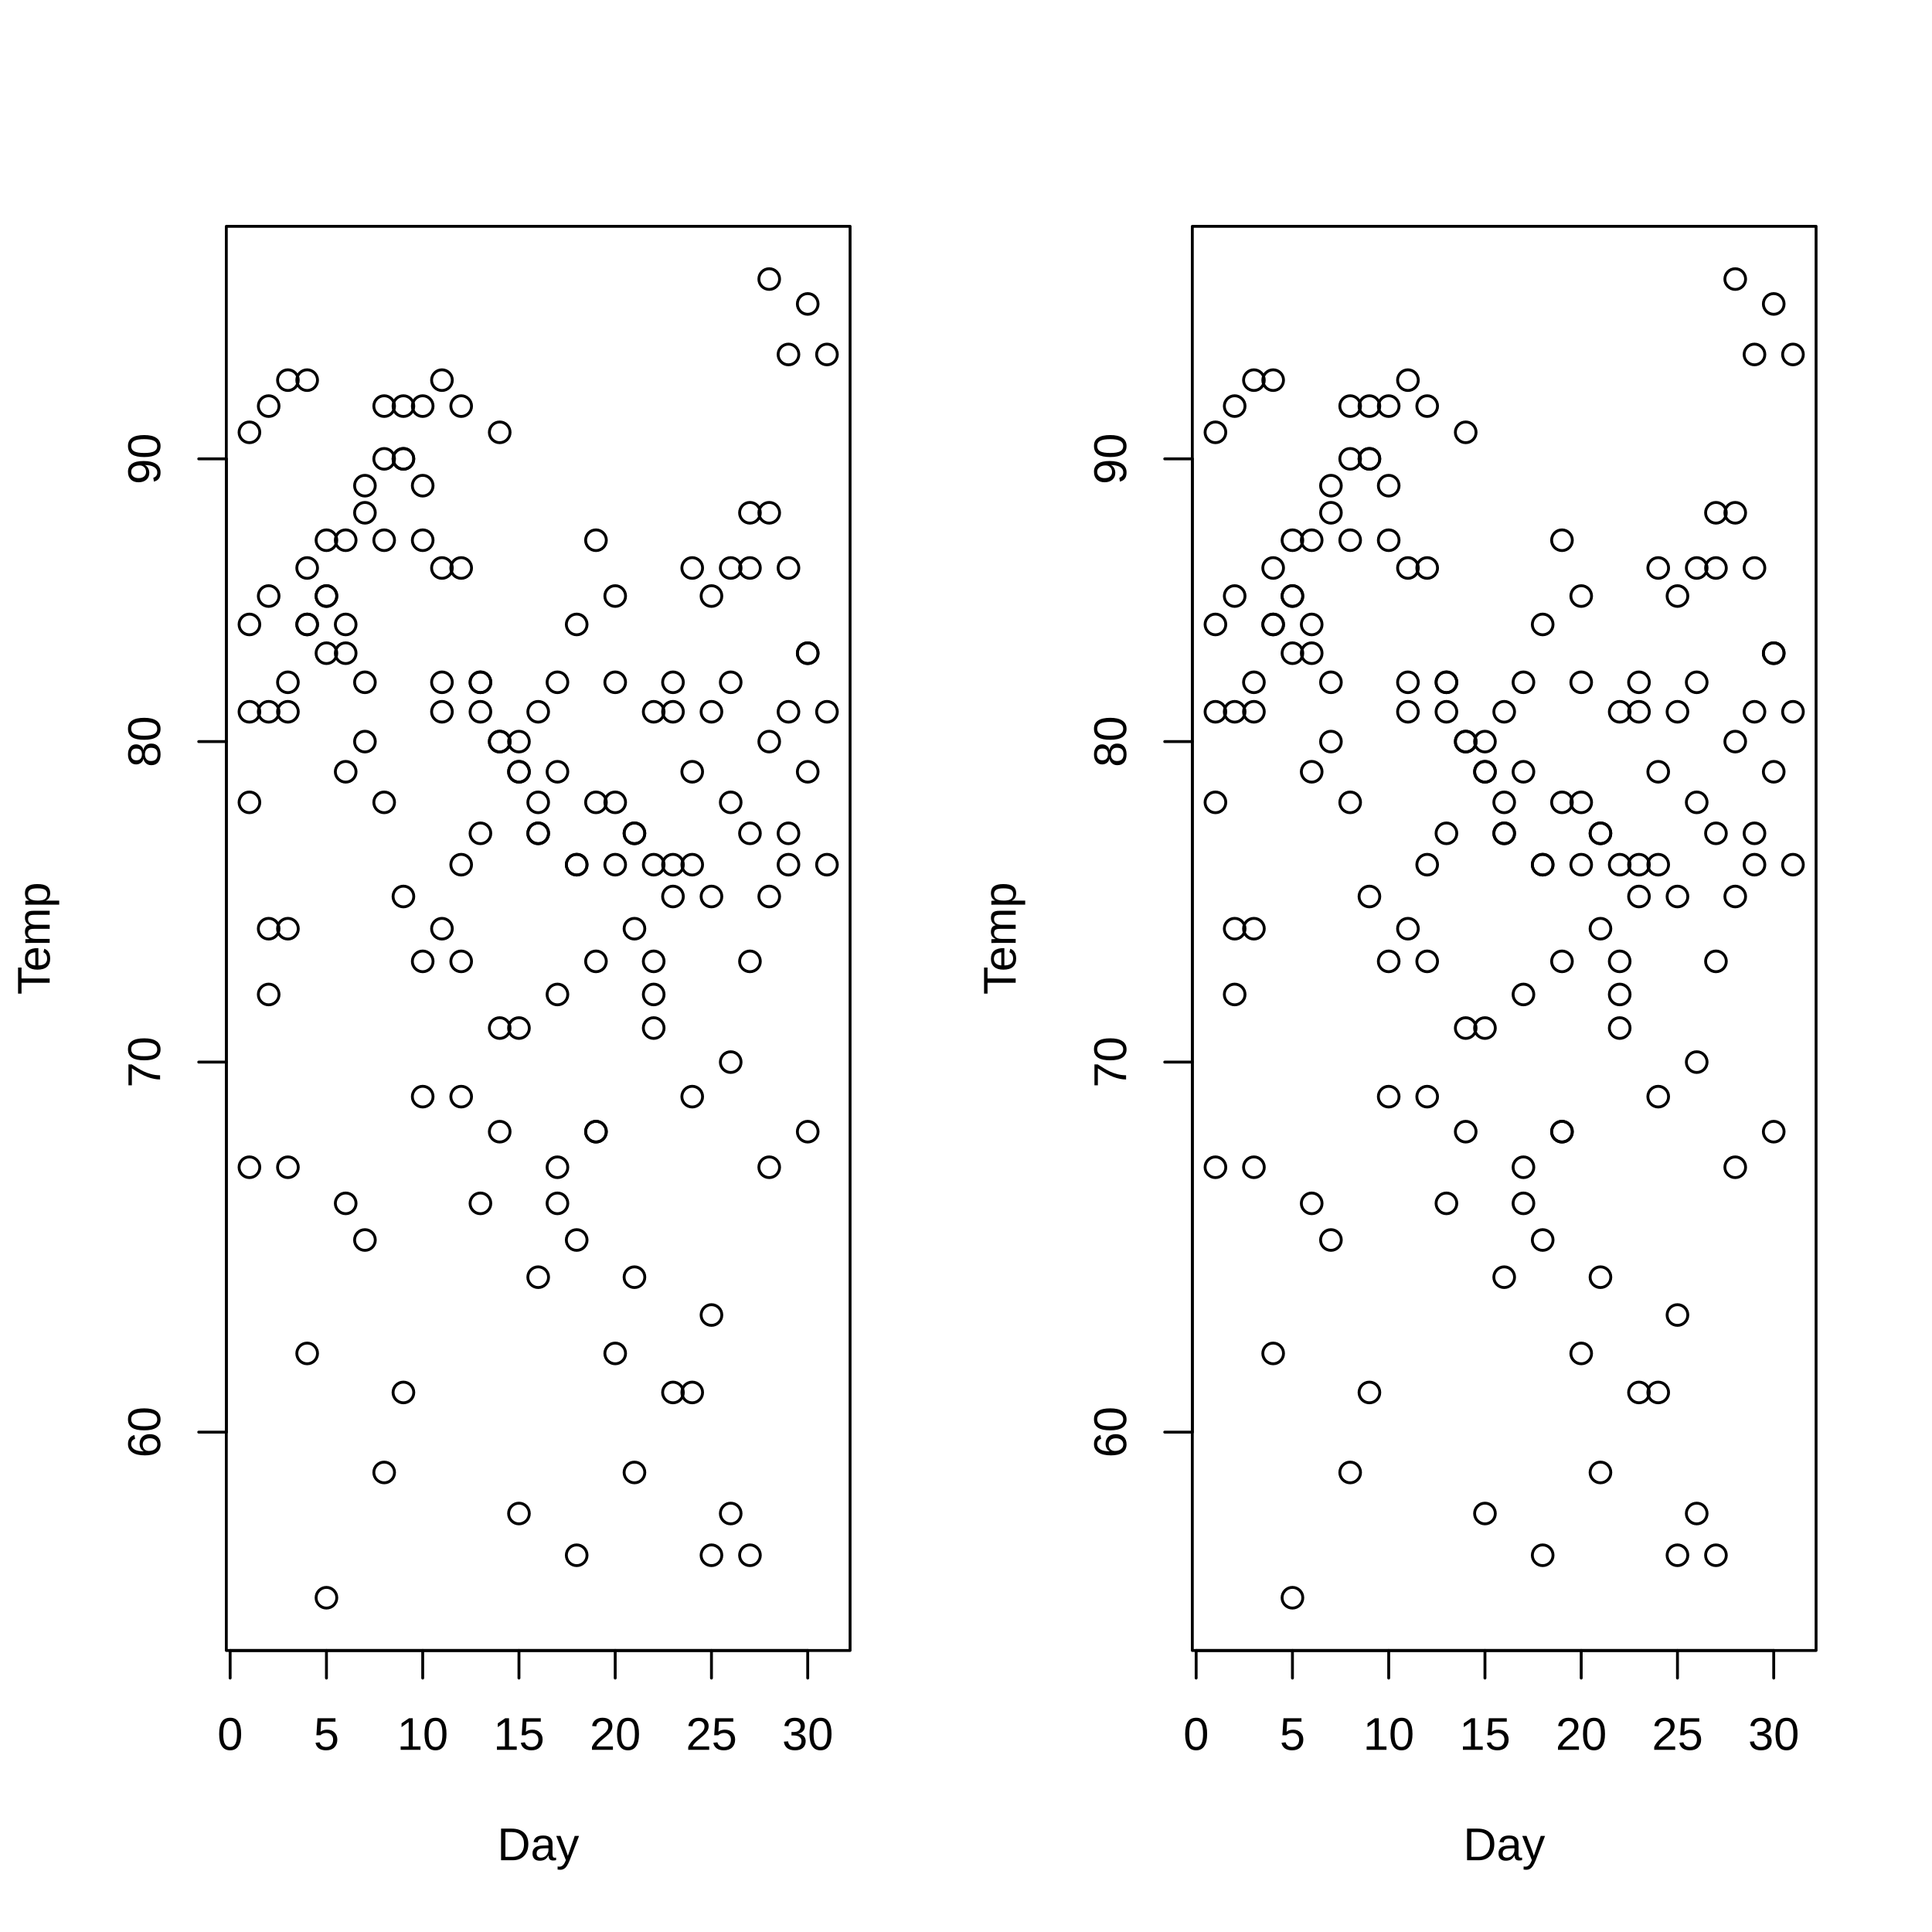
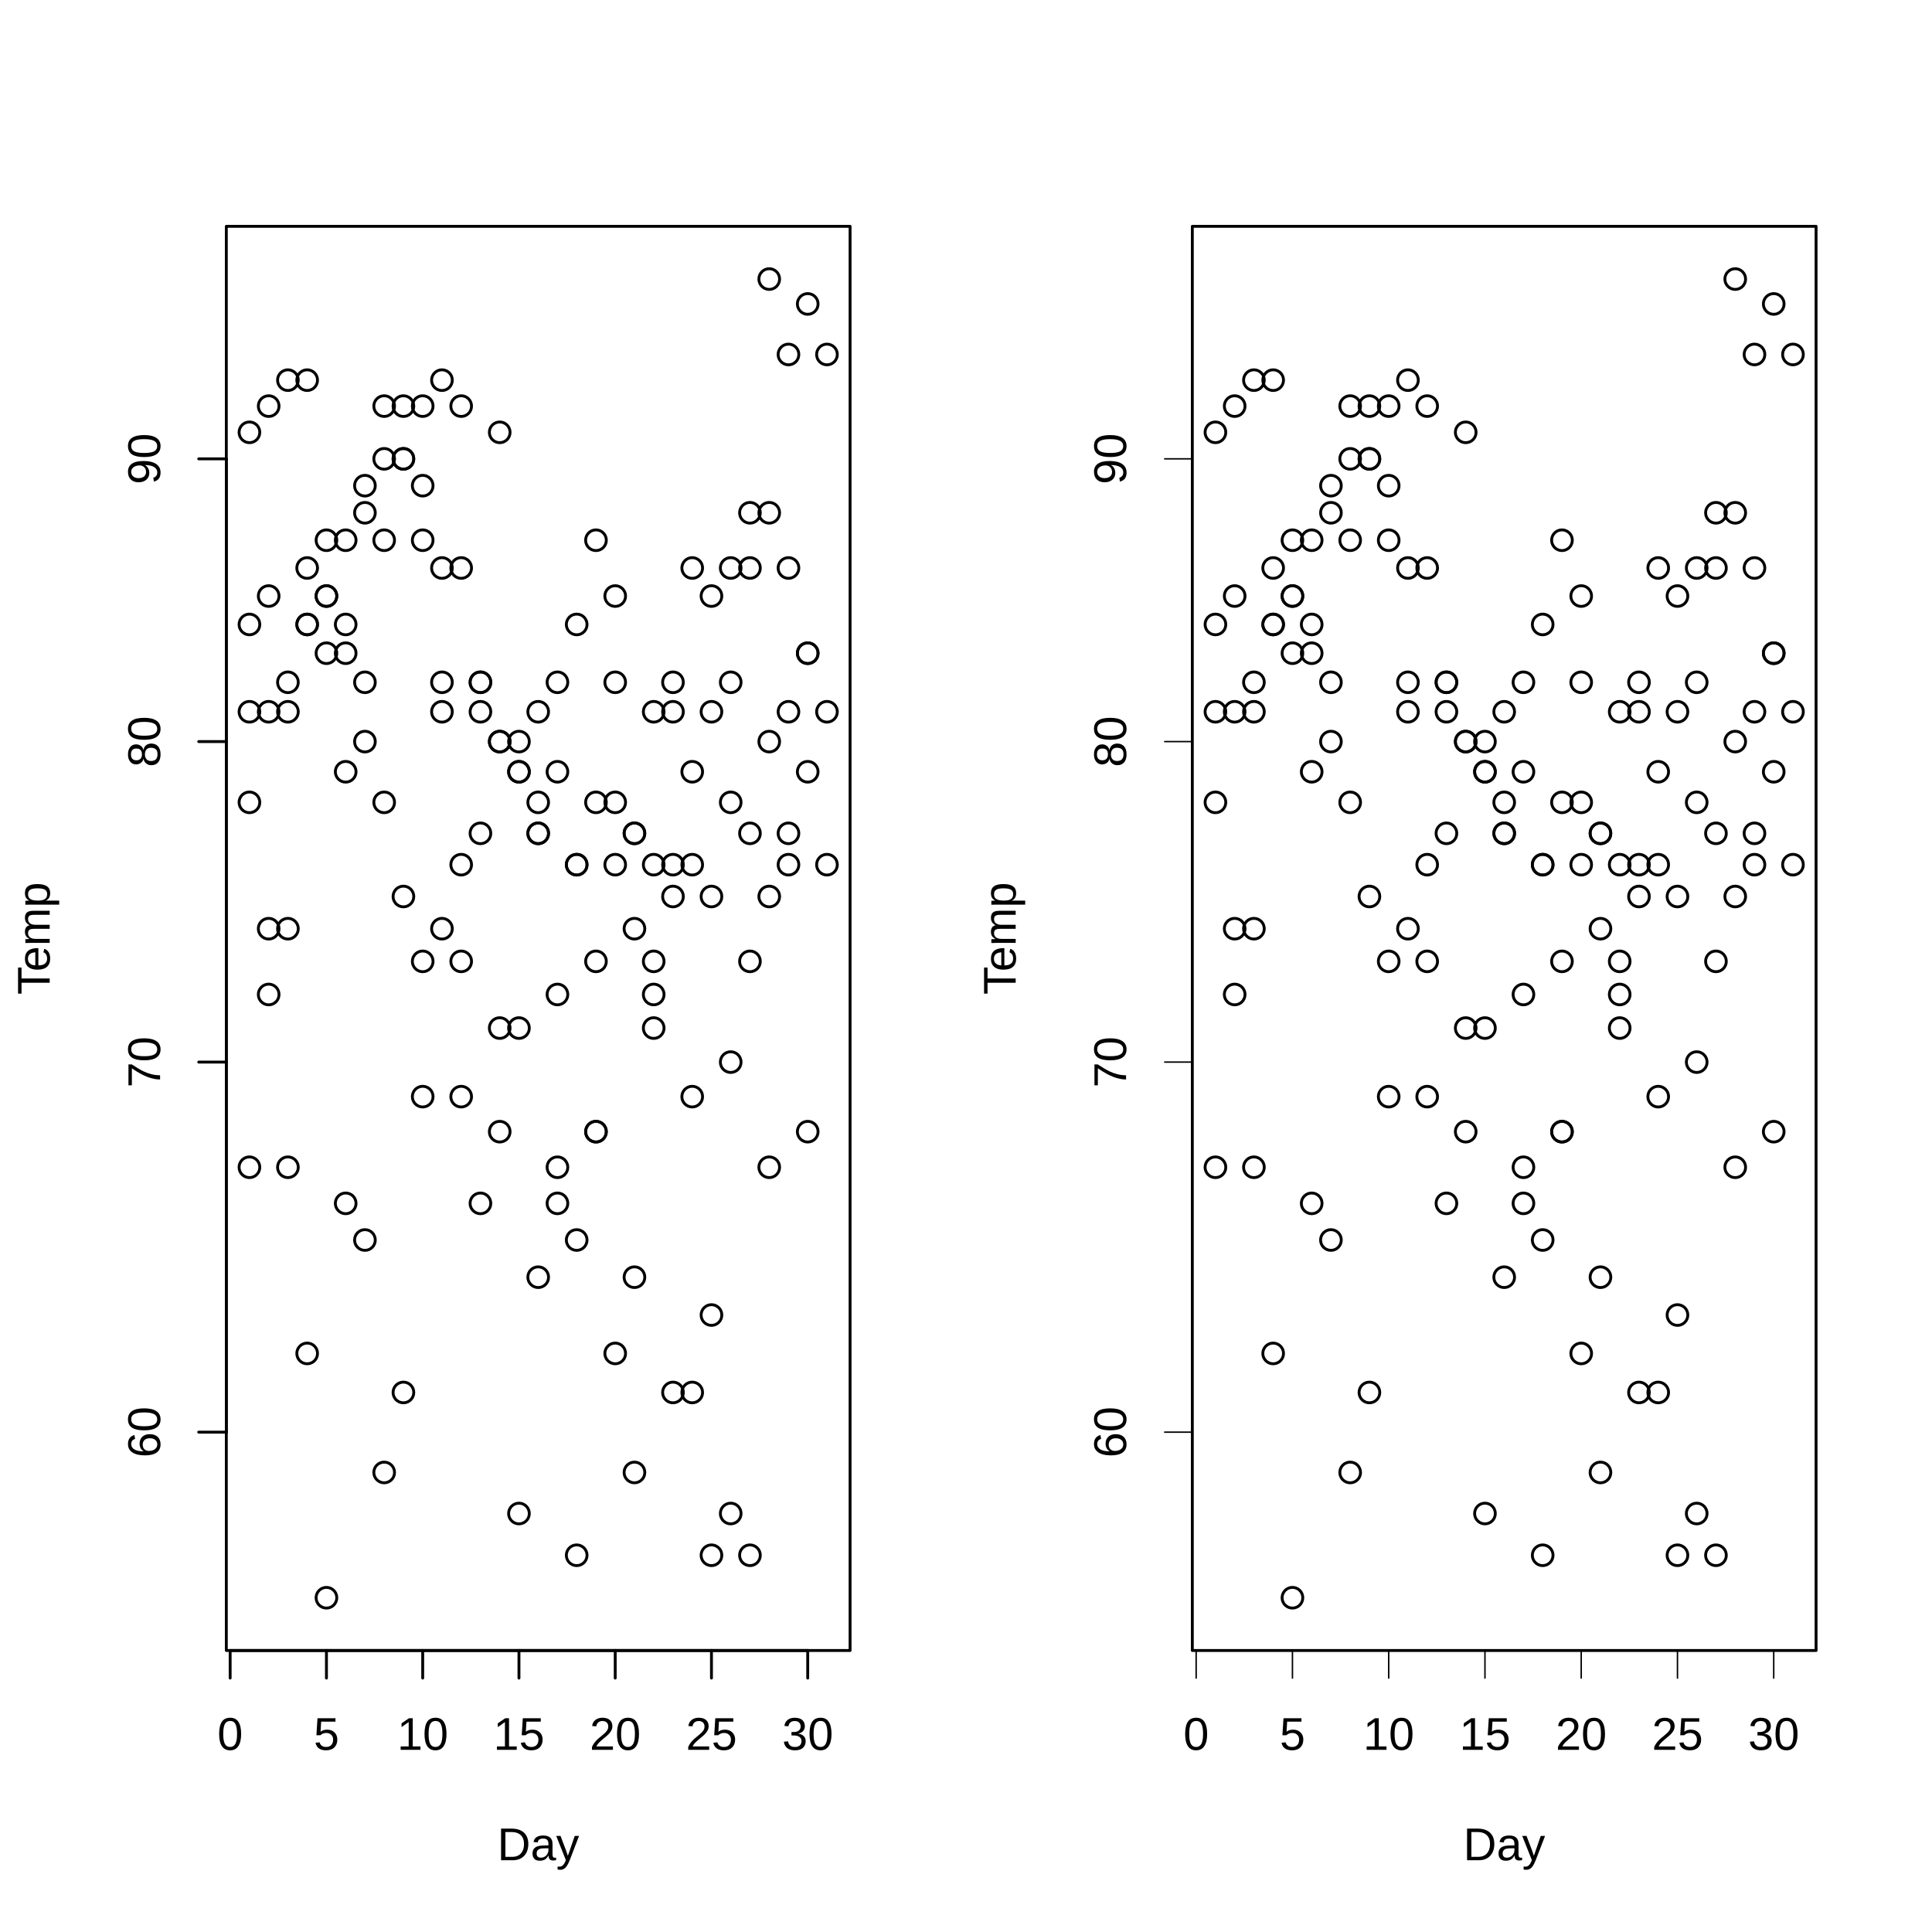
<svg xmlns="http://www.w3.org/2000/svg" class="svglite" width="504.00pt" height="504.00pt" viewBox="0 0 504.00 504.00">
  <defs>
    <style type="text/css">
    .svglite line, .svglite polyline, .svglite polygon, .svglite path, .svglite rect, .svglite circle {
      fill: none;
      stroke: #000000;
      stroke-linecap: round;
      stroke-linejoin: round;
      stroke-miterlimit: 10.00;
    }
    .svglite text {
      white-space: pre;
    }
  </style>
  </defs>
  <rect width="100%" height="100%" style="stroke: none; fill: #FFFFFF;" />
  <defs>
    <clipPath id="cpMC4wMHw1MDQuMDB8MC4wMHw1MDQuMDA=">
      <rect x="0.00" y="0.00" width="504.00" height="504.00" />
    </clipPath>
  </defs>
  <g clip-path="url(#cpMC4wMHw1MDQuMDB8MC4wMHw1MDQuMDA=)">
</g>
  <defs>
    <clipPath id="cpNTkuMDR8MjIxLjc2fDU5LjA0fDQzMC41Ng==">
      <rect x="59.04" y="59.04" width="162.72" height="371.52" />
    </clipPath>
  </defs>
  <g clip-path="url(#cpNTkuMDR8MjIxLjc2fDU5LjA0fDQzMC41Ng==)">
    <circle cx="65.07" cy="304.50" r="2.70" style="stroke-width: 0.75;" />
    <circle cx="70.09" cy="259.43" r="2.70" style="stroke-width: 0.75;" />
    <circle cx="75.11" cy="242.27" r="2.70" style="stroke-width: 0.75;" />
    <circle cx="80.13" cy="353.07" r="2.70" style="stroke-width: 0.75;" />
    <circle cx="85.16" cy="416.80" r="2.70" style="stroke-width: 0.75;" />
    <circle cx="90.18" cy="313.92" r="2.70" style="stroke-width: 0.75;" />
    <circle cx="95.20" cy="323.48" r="2.70" style="stroke-width: 0.75;" />
    <circle cx="100.22" cy="384.12" r="2.70" style="stroke-width: 0.75;" />
    <circle cx="105.24" cy="363.25" r="2.70" style="stroke-width: 0.75;" />
    <circle cx="110.27" cy="286.08" r="2.70" style="stroke-width: 0.75;" />
    <circle cx="115.29" cy="242.27" r="2.70" style="stroke-width: 0.75;" />
    <circle cx="120.31" cy="286.08" r="2.70" style="stroke-width: 0.75;" />
    <circle cx="125.33" cy="313.92" r="2.70" style="stroke-width: 0.75;" />
    <circle cx="130.36" cy="295.22" r="2.70" style="stroke-width: 0.75;" />
    <circle cx="135.38" cy="394.83" r="2.70" style="stroke-width: 0.75;" />
    <circle cx="140.40" cy="333.18" r="2.70" style="stroke-width: 0.75;" />
    <circle cx="145.42" cy="313.92" r="2.70" style="stroke-width: 0.75;" />
    <circle cx="150.44" cy="405.72" r="2.70" style="stroke-width: 0.75;" />
    <circle cx="155.47" cy="295.22" r="2.70" style="stroke-width: 0.75;" />
    <circle cx="160.49" cy="353.07" r="2.70" style="stroke-width: 0.75;" />
    <circle cx="165.51" cy="384.12" r="2.70" style="stroke-width: 0.75;" />
    <circle cx="170.53" cy="250.79" r="2.70" style="stroke-width: 0.75;" />
    <circle cx="175.56" cy="363.25" r="2.70" style="stroke-width: 0.75;" />
    <circle cx="180.58" cy="363.25" r="2.70" style="stroke-width: 0.75;" />
    <circle cx="185.60" cy="405.72" r="2.70" style="stroke-width: 0.75;" />
    <circle cx="190.62" cy="394.83" r="2.70" style="stroke-width: 0.75;" />
    <circle cx="195.64" cy="405.72" r="2.70" style="stroke-width: 0.75;" />
    <circle cx="200.67" cy="304.50" r="2.70" style="stroke-width: 0.75;" />
    <circle cx="205.69" cy="185.68" r="2.70" style="stroke-width: 0.75;" />
    <circle cx="210.71" cy="201.33" r="2.70" style="stroke-width: 0.75;" />
    <circle cx="215.73" cy="225.57" r="2.70" style="stroke-width: 0.75;" />
    <circle cx="65.07" cy="209.31" r="2.70" style="stroke-width: 0.75;" />
    <circle cx="70.09" cy="242.27" r="2.70" style="stroke-width: 0.75;" />
    <circle cx="75.11" cy="304.50" r="2.70" style="stroke-width: 0.75;" />
    <circle cx="80.13" cy="162.90" r="2.70" style="stroke-width: 0.75;" />
    <circle cx="85.16" cy="155.49" r="2.70" style="stroke-width: 0.75;" />
    <circle cx="90.18" cy="201.33" r="2.70" style="stroke-width: 0.75;" />
    <circle cx="95.20" cy="177.99" r="2.70" style="stroke-width: 0.75;" />
    <circle cx="100.22" cy="140.93" r="2.70" style="stroke-width: 0.75;" />
    <circle cx="105.24" cy="119.70" r="2.70" style="stroke-width: 0.75;" />
    <circle cx="110.27" cy="140.93" r="2.70" style="stroke-width: 0.75;" />
    <circle cx="115.29" cy="99.17" r="2.70" style="stroke-width: 0.75;" />
    <circle cx="120.31" cy="105.94" r="2.70" style="stroke-width: 0.75;" />
    <circle cx="125.33" cy="177.99" r="2.70" style="stroke-width: 0.75;" />
    <circle cx="130.36" cy="193.46" r="2.70" style="stroke-width: 0.75;" />
    <circle cx="135.38" cy="201.33" r="2.70" style="stroke-width: 0.75;" />
    <circle cx="140.40" cy="217.39" r="2.70" style="stroke-width: 0.75;" />
    <circle cx="145.42" cy="259.43" r="2.70" style="stroke-width: 0.75;" />
    <circle cx="150.44" cy="323.48" r="2.70" style="stroke-width: 0.75;" />
    <circle cx="155.47" cy="250.79" r="2.70" style="stroke-width: 0.75;" />
    <circle cx="160.49" cy="225.57" r="2.70" style="stroke-width: 0.75;" />
    <circle cx="165.51" cy="217.39" r="2.70" style="stroke-width: 0.75;" />
    <circle cx="170.53" cy="225.57" r="2.70" style="stroke-width: 0.75;" />
    <circle cx="175.56" cy="225.57" r="2.70" style="stroke-width: 0.75;" />
    <circle cx="180.58" cy="225.57" r="2.70" style="stroke-width: 0.75;" />
    <circle cx="185.60" cy="233.87" r="2.70" style="stroke-width: 0.75;" />
    <circle cx="190.62" cy="209.31" r="2.70" style="stroke-width: 0.75;" />
    <circle cx="195.64" cy="250.79" r="2.70" style="stroke-width: 0.75;" />
    <circle cx="200.67" cy="193.46" r="2.70" style="stroke-width: 0.75;" />
    <circle cx="205.69" cy="217.39" r="2.70" style="stroke-width: 0.75;" />
    <circle cx="210.71" cy="170.40" r="2.70" style="stroke-width: 0.75;" />
    <circle cx="65.07" cy="162.90" r="2.70" style="stroke-width: 0.75;" />
    <circle cx="70.09" cy="155.49" r="2.70" style="stroke-width: 0.75;" />
    <circle cx="75.11" cy="185.68" r="2.70" style="stroke-width: 0.75;" />
    <circle cx="80.13" cy="162.90" r="2.70" style="stroke-width: 0.75;" />
    <circle cx="85.16" cy="170.40" r="2.70" style="stroke-width: 0.75;" />
    <circle cx="90.18" cy="170.40" r="2.70" style="stroke-width: 0.75;" />
    <circle cx="95.20" cy="133.77" r="2.70" style="stroke-width: 0.75;" />
    <circle cx="100.22" cy="105.94" r="2.70" style="stroke-width: 0.75;" />
    <circle cx="105.24" cy="105.94" r="2.70" style="stroke-width: 0.75;" />
    <circle cx="110.27" cy="126.70" r="2.70" style="stroke-width: 0.75;" />
    <circle cx="115.29" cy="177.99" r="2.70" style="stroke-width: 0.75;" />
    <circle cx="120.31" cy="250.79" r="2.70" style="stroke-width: 0.75;" />
    <circle cx="125.33" cy="185.68" r="2.70" style="stroke-width: 0.75;" />
    <circle cx="130.36" cy="112.78" r="2.70" style="stroke-width: 0.75;" />
    <circle cx="135.38" cy="193.46" r="2.70" style="stroke-width: 0.75;" />
    <circle cx="140.40" cy="185.68" r="2.70" style="stroke-width: 0.75;" />
    <circle cx="145.42" cy="177.99" r="2.70" style="stroke-width: 0.75;" />
    <circle cx="150.44" cy="162.90" r="2.70" style="stroke-width: 0.75;" />
    <circle cx="155.47" cy="140.93" r="2.70" style="stroke-width: 0.75;" />
    <circle cx="160.49" cy="155.49" r="2.70" style="stroke-width: 0.75;" />
    <circle cx="165.51" cy="242.27" r="2.70" style="stroke-width: 0.75;" />
    <circle cx="170.53" cy="185.68" r="2.70" style="stroke-width: 0.75;" />
    <circle cx="175.56" cy="177.99" r="2.70" style="stroke-width: 0.75;" />
    <circle cx="180.58" cy="148.17" r="2.70" style="stroke-width: 0.75;" />
    <circle cx="185.60" cy="155.49" r="2.70" style="stroke-width: 0.75;" />
    <circle cx="190.62" cy="177.99" r="2.70" style="stroke-width: 0.75;" />
    <circle cx="195.64" cy="148.17" r="2.70" style="stroke-width: 0.75;" />
    <circle cx="200.67" cy="133.77" r="2.70" style="stroke-width: 0.75;" />
    <circle cx="205.69" cy="148.17" r="2.70" style="stroke-width: 0.75;" />
    <circle cx="210.71" cy="170.40" r="2.70" style="stroke-width: 0.75;" />
    <circle cx="215.73" cy="185.68" r="2.70" style="stroke-width: 0.75;" />
    <circle cx="65.07" cy="185.68" r="2.70" style="stroke-width: 0.75;" />
    <circle cx="70.09" cy="185.68" r="2.70" style="stroke-width: 0.75;" />
    <circle cx="75.11" cy="177.99" r="2.70" style="stroke-width: 0.75;" />
    <circle cx="80.13" cy="148.17" r="2.70" style="stroke-width: 0.75;" />
    <circle cx="85.16" cy="155.49" r="2.70" style="stroke-width: 0.75;" />
    <circle cx="90.18" cy="140.93" r="2.70" style="stroke-width: 0.75;" />
    <circle cx="95.20" cy="126.70" r="2.70" style="stroke-width: 0.75;" />
    <circle cx="100.22" cy="119.70" r="2.70" style="stroke-width: 0.75;" />
    <circle cx="105.24" cy="119.70" r="2.70" style="stroke-width: 0.75;" />
    <circle cx="110.27" cy="105.94" r="2.70" style="stroke-width: 0.75;" />
    <circle cx="115.29" cy="148.17" r="2.70" style="stroke-width: 0.75;" />
    <circle cx="120.31" cy="148.17" r="2.70" style="stroke-width: 0.75;" />
    <circle cx="125.33" cy="177.99" r="2.70" style="stroke-width: 0.75;" />
    <circle cx="130.36" cy="193.46" r="2.70" style="stroke-width: 0.75;" />
    <circle cx="135.38" cy="201.33" r="2.70" style="stroke-width: 0.75;" />
    <circle cx="140.40" cy="217.39" r="2.70" style="stroke-width: 0.75;" />
    <circle cx="145.42" cy="201.33" r="2.70" style="stroke-width: 0.75;" />
    <circle cx="150.44" cy="225.57" r="2.70" style="stroke-width: 0.75;" />
    <circle cx="155.47" cy="209.31" r="2.70" style="stroke-width: 0.75;" />
    <circle cx="160.49" cy="209.31" r="2.70" style="stroke-width: 0.75;" />
    <circle cx="165.51" cy="217.39" r="2.70" style="stroke-width: 0.75;" />
    <circle cx="170.53" cy="259.43" r="2.70" style="stroke-width: 0.75;" />
    <circle cx="175.56" cy="233.87" r="2.70" style="stroke-width: 0.75;" />
    <circle cx="180.58" cy="201.33" r="2.70" style="stroke-width: 0.75;" />
    <circle cx="185.60" cy="185.68" r="2.70" style="stroke-width: 0.75;" />
    <circle cx="190.62" cy="148.17" r="2.70" style="stroke-width: 0.75;" />
    <circle cx="195.64" cy="133.77" r="2.70" style="stroke-width: 0.75;" />
    <circle cx="200.67" cy="72.80" r="2.70" style="stroke-width: 0.75;" />
    <circle cx="205.69" cy="92.47" r="2.70" style="stroke-width: 0.75;" />
    <circle cx="210.71" cy="79.29" r="2.70" style="stroke-width: 0.75;" />
    <circle cx="215.73" cy="92.47" r="2.70" style="stroke-width: 0.75;" />
    <circle cx="65.07" cy="112.78" r="2.70" style="stroke-width: 0.75;" />
    <circle cx="70.09" cy="105.94" r="2.70" style="stroke-width: 0.75;" />
    <circle cx="75.11" cy="99.17" r="2.70" style="stroke-width: 0.75;" />
    <circle cx="80.13" cy="99.17" r="2.70" style="stroke-width: 0.75;" />
    <circle cx="85.16" cy="140.93" r="2.70" style="stroke-width: 0.75;" />
    <circle cx="90.18" cy="162.90" r="2.70" style="stroke-width: 0.75;" />
    <circle cx="95.20" cy="193.46" r="2.70" style="stroke-width: 0.75;" />
    <circle cx="100.22" cy="209.31" r="2.70" style="stroke-width: 0.75;" />
    <circle cx="105.24" cy="233.87" r="2.70" style="stroke-width: 0.75;" />
    <circle cx="110.27" cy="250.79" r="2.70" style="stroke-width: 0.75;" />
    <circle cx="115.29" cy="185.68" r="2.70" style="stroke-width: 0.75;" />
    <circle cx="120.31" cy="225.57" r="2.70" style="stroke-width: 0.75;" />
    <circle cx="125.33" cy="217.39" r="2.70" style="stroke-width: 0.75;" />
    <circle cx="130.36" cy="268.19" r="2.70" style="stroke-width: 0.75;" />
    <circle cx="135.38" cy="268.19" r="2.70" style="stroke-width: 0.75;" />
    <circle cx="140.40" cy="209.31" r="2.70" style="stroke-width: 0.75;" />
    <circle cx="145.42" cy="304.50" r="2.70" style="stroke-width: 0.75;" />
    <circle cx="150.44" cy="225.57" r="2.70" style="stroke-width: 0.75;" />
    <circle cx="155.47" cy="295.22" r="2.70" style="stroke-width: 0.75;" />
    <circle cx="160.49" cy="177.99" r="2.70" style="stroke-width: 0.75;" />
    <circle cx="165.51" cy="333.18" r="2.70" style="stroke-width: 0.75;" />
    <circle cx="170.53" cy="268.19" r="2.70" style="stroke-width: 0.75;" />
    <circle cx="175.56" cy="185.68" r="2.70" style="stroke-width: 0.75;" />
    <circle cx="180.58" cy="286.08" r="2.70" style="stroke-width: 0.75;" />
    <circle cx="185.60" cy="343.05" r="2.70" style="stroke-width: 0.75;" />
    <circle cx="190.62" cy="277.07" r="2.70" style="stroke-width: 0.75;" />
    <circle cx="195.64" cy="217.39" r="2.70" style="stroke-width: 0.75;" />
    <circle cx="200.67" cy="233.87" r="2.70" style="stroke-width: 0.75;" />
    <circle cx="205.69" cy="225.57" r="2.70" style="stroke-width: 0.75;" />
    <circle cx="210.71" cy="295.22" r="2.70" style="stroke-width: 0.75;" />
  </g>
  <g clip-path="url(#cpMC4wMHw1MDQuMDB8MC4wMHw1MDQuMDA=)">
    <line x1="60.04" y1="430.56" x2="210.71" y2="430.56" style="stroke-width: 0.75;" />
    <line x1="60.04" y1="430.56" x2="60.04" y2="437.76" style="stroke-width: 0.75;" />
    <line x1="85.16" y1="430.56" x2="85.16" y2="437.76" style="stroke-width: 0.75;" />
    <line x1="110.27" y1="430.56" x2="110.27" y2="437.76" style="stroke-width: 0.75;" />
    <line x1="135.38" y1="430.56" x2="135.38" y2="437.76" style="stroke-width: 0.75;" />
    <line x1="160.49" y1="430.56" x2="160.49" y2="437.76" style="stroke-width: 0.75;" />
    <line x1="185.60" y1="430.56" x2="185.60" y2="437.76" style="stroke-width: 0.75;" />
    <line x1="210.71" y1="430.56" x2="210.71" y2="437.76" style="stroke-width: 0.75;" />
    <text x="60.04" y="456.48" text-anchor="middle" style="font-size: 12.00px; font-family: &quot;Liberation Sans&quot;;" textLength="6.67px" lengthAdjust="spacingAndGlyphs">0</text>
    <text x="85.16" y="456.48" text-anchor="middle" style="font-size: 12.00px; font-family: &quot;Liberation Sans&quot;;" textLength="6.67px" lengthAdjust="spacingAndGlyphs">5</text>
    <text x="110.27" y="456.48" text-anchor="middle" style="font-size: 12.00px; font-family: &quot;Liberation Sans&quot;;" textLength="13.35px" lengthAdjust="spacingAndGlyphs">10</text>
    <text x="135.38" y="456.48" text-anchor="middle" style="font-size: 12.00px; font-family: &quot;Liberation Sans&quot;;" textLength="13.35px" lengthAdjust="spacingAndGlyphs">15</text>
    <text x="160.49" y="456.48" text-anchor="middle" style="font-size: 12.00px; font-family: &quot;Liberation Sans&quot;;" textLength="13.35px" lengthAdjust="spacingAndGlyphs">20</text>
    <text x="185.60" y="456.48" text-anchor="middle" style="font-size: 12.00px; font-family: &quot;Liberation Sans&quot;;" textLength="13.35px" lengthAdjust="spacingAndGlyphs">25</text>
    <text x="210.71" y="456.48" text-anchor="middle" style="font-size: 12.00px; font-family: &quot;Liberation Sans&quot;;" textLength="13.35px" lengthAdjust="spacingAndGlyphs">30</text>
    <line x1="59.04" y1="373.60" x2="59.04" y2="119.70" style="stroke-width: 0.75;" />
    <line x1="59.04" y1="373.60" x2="51.84" y2="373.60" style="stroke-width: 0.75;" />
    <line x1="59.04" y1="277.07" x2="51.84" y2="277.07" style="stroke-width: 0.75;" />
    <line x1="59.04" y1="193.46" x2="51.84" y2="193.46" style="stroke-width: 0.75;" />
    <line x1="59.04" y1="119.70" x2="51.84" y2="119.70" style="stroke-width: 0.75;" />
    <text transform="translate(41.76,373.60) rotate(-90)" text-anchor="middle" style="font-size: 12.00px; font-family: &quot;Liberation Sans&quot;;" textLength="13.35px" lengthAdjust="spacingAndGlyphs">60</text>
    <text transform="translate(41.76,277.07) rotate(-90)" text-anchor="middle" style="font-size: 12.00px; font-family: &quot;Liberation Sans&quot;;" textLength="13.35px" lengthAdjust="spacingAndGlyphs">70</text>
    <text transform="translate(41.76,193.46) rotate(-90)" text-anchor="middle" style="font-size: 12.00px; font-family: &quot;Liberation Sans&quot;;" textLength="13.35px" lengthAdjust="spacingAndGlyphs">80</text>
    <text transform="translate(41.76,119.70) rotate(-90)" text-anchor="middle" style="font-size: 12.00px; font-family: &quot;Liberation Sans&quot;;" textLength="13.35px" lengthAdjust="spacingAndGlyphs">90</text>
    <polygon points="59.04,430.56 221.76,430.56 221.76,59.04 59.04,59.04 " style="stroke-width: 0.75;" />
  </g>
  <defs>
    <clipPath id="cpMC4wMHwyNTIuMDB8MC4wMHw1MDQuMDA=">
      <rect x="0.00" y="0.00" width="252.00" height="504.00" />
    </clipPath>
  </defs>
  <g clip-path="url(#cpMC4wMHwyNTIuMDB8MC4wMHw1MDQuMDA=)">
    <text x="140.40" y="485.28" text-anchor="middle" style="font-size: 12.00px; font-family: &quot;Liberation Sans&quot;;" textLength="21.35px" lengthAdjust="spacingAndGlyphs">Day</text>
    <text transform="translate(12.96,244.80) rotate(-90)" text-anchor="middle" style="font-size: 12.00px; font-family: &quot;Liberation Sans&quot;;" textLength="29.35px" lengthAdjust="spacingAndGlyphs">Temp</text>
  </g>
  <defs>
    <clipPath id="cpMzExLjA0fDQ3My43Nnw1OS4wNHw0MzAuNTY=">
      <rect x="311.04" y="59.04" width="162.72" height="371.52" />
    </clipPath>
  </defs>
  <g clip-path="url(#cpMzExLjA0fDQ3My43Nnw1OS4wNHw0MzAuNTY=)">
</g>
  <defs>
    <clipPath id="cpMjUyLjAwfDUwNC4wMHwwLjAwfDUwNC4wMA==">
      <rect x="252.00" y="0.00" width="252.00" height="504.00" />
    </clipPath>
  </defs>
  <g clip-path="url(#cpMjUyLjAwfDUwNC4wMHwwLjAwfDUwNC4wMA==)">
    <text x="392.40" y="485.28" text-anchor="middle" style="font-size: 12.00px; font-family: &quot;Liberation Sans&quot;;" textLength="21.35px" lengthAdjust="spacingAndGlyphs">Day</text>
    <text transform="translate(264.96,244.80) rotate(-90)" text-anchor="middle" style="font-size: 12.00px; font-family: &quot;Liberation Sans&quot;;" textLength="29.35px" lengthAdjust="spacingAndGlyphs">Temp</text>
  </g>
  <g clip-path="url(#cpMC4wMHw1MDQuMDB8MC4wMHw1MDQuMDA=)">
-     <line x1="312.04" y1="430.56" x2="462.71" y2="430.56" style="stroke-width: 0.75;" />
-     <line x1="312.04" y1="430.56" x2="312.04" y2="437.76" style="stroke-width: 0.75;" />
-     <line x1="337.16" y1="430.56" x2="337.16" y2="437.76" style="stroke-width: 0.75;" />
-     <line x1="362.27" y1="430.56" x2="362.27" y2="437.76" style="stroke-width: 0.75;" />
-     <line x1="387.38" y1="430.56" x2="387.38" y2="437.76" style="stroke-width: 0.75;" />
-     <line x1="412.49" y1="430.56" x2="412.49" y2="437.76" style="stroke-width: 0.75;" />
-     <line x1="437.60" y1="430.56" x2="437.60" y2="437.76" style="stroke-width: 0.75;" />
-     <line x1="462.71" y1="430.56" x2="462.71" y2="437.76" style="stroke-width: 0.75;" />
+     <line x1="312.04" y1="430.56" x2="462.71" y2="430.56" style="stroke-width: 0.38;" />
+     <line x1="312.04" y1="430.56" x2="312.04" y2="437.76" style="stroke-width: 0.38;" />
+     <line x1="337.16" y1="430.56" x2="337.16" y2="437.76" style="stroke-width: 0.38;" />
+     <line x1="362.27" y1="430.56" x2="362.27" y2="437.76" style="stroke-width: 0.38;" />
+     <line x1="387.38" y1="430.56" x2="387.38" y2="437.76" style="stroke-width: 0.38;" />
+     <line x1="412.49" y1="430.56" x2="412.49" y2="437.76" style="stroke-width: 0.38;" />
+     <line x1="437.60" y1="430.56" x2="437.60" y2="437.76" style="stroke-width: 0.38;" />
+     <line x1="462.71" y1="430.56" x2="462.71" y2="437.76" style="stroke-width: 0.38;" />
    <text x="312.04" y="456.48" text-anchor="middle" style="font-size: 12.00px; font-family: &quot;Liberation Sans&quot;;" textLength="6.67px" lengthAdjust="spacingAndGlyphs">0</text>
    <text x="337.16" y="456.48" text-anchor="middle" style="font-size: 12.00px; font-family: &quot;Liberation Sans&quot;;" textLength="6.67px" lengthAdjust="spacingAndGlyphs">5</text>
    <text x="362.27" y="456.48" text-anchor="middle" style="font-size: 12.00px; font-family: &quot;Liberation Sans&quot;;" textLength="13.35px" lengthAdjust="spacingAndGlyphs">10</text>
    <text x="387.38" y="456.48" text-anchor="middle" style="font-size: 12.00px; font-family: &quot;Liberation Sans&quot;;" textLength="13.35px" lengthAdjust="spacingAndGlyphs">15</text>
    <text x="412.49" y="456.48" text-anchor="middle" style="font-size: 12.00px; font-family: &quot;Liberation Sans&quot;;" textLength="13.35px" lengthAdjust="spacingAndGlyphs">20</text>
    <text x="437.60" y="456.48" text-anchor="middle" style="font-size: 12.00px; font-family: &quot;Liberation Sans&quot;;" textLength="13.35px" lengthAdjust="spacingAndGlyphs">25</text>
    <text x="462.71" y="456.48" text-anchor="middle" style="font-size: 12.00px; font-family: &quot;Liberation Sans&quot;;" textLength="13.35px" lengthAdjust="spacingAndGlyphs">30</text>
-     <line x1="311.04" y1="373.60" x2="311.04" y2="119.70" style="stroke-width: 0.75;" />
-     <line x1="311.04" y1="373.60" x2="303.84" y2="373.60" style="stroke-width: 0.75;" />
-     <line x1="311.04" y1="277.07" x2="303.84" y2="277.07" style="stroke-width: 0.75;" />
-     <line x1="311.04" y1="193.46" x2="303.84" y2="193.46" style="stroke-width: 0.75;" />
-     <line x1="311.04" y1="119.70" x2="303.84" y2="119.70" style="stroke-width: 0.75;" />
+     <line x1="311.04" y1="373.60" x2="311.04" y2="119.70" style="stroke-width: 0.38;" />
+     <line x1="311.04" y1="373.60" x2="303.84" y2="373.60" style="stroke-width: 0.38;" />
+     <line x1="311.04" y1="277.07" x2="303.84" y2="277.07" style="stroke-width: 0.38;" />
+     <line x1="311.04" y1="193.46" x2="303.84" y2="193.46" style="stroke-width: 0.38;" />
+     <line x1="311.04" y1="119.70" x2="303.84" y2="119.70" style="stroke-width: 0.38;" />
    <text transform="translate(293.76,373.60) rotate(-90)" text-anchor="middle" style="font-size: 12.00px; font-family: &quot;Liberation Sans&quot;;" textLength="13.35px" lengthAdjust="spacingAndGlyphs">60</text>
    <text transform="translate(293.76,277.07) rotate(-90)" text-anchor="middle" style="font-size: 12.00px; font-family: &quot;Liberation Sans&quot;;" textLength="13.35px" lengthAdjust="spacingAndGlyphs">70</text>
    <text transform="translate(293.76,193.46) rotate(-90)" text-anchor="middle" style="font-size: 12.00px; font-family: &quot;Liberation Sans&quot;;" textLength="13.35px" lengthAdjust="spacingAndGlyphs">80</text>
    <text transform="translate(293.76,119.70) rotate(-90)" text-anchor="middle" style="font-size: 12.00px; font-family: &quot;Liberation Sans&quot;;" textLength="13.35px" lengthAdjust="spacingAndGlyphs">90</text>
    <polygon points="311.04,430.56 473.76,430.56 473.76,59.04 311.04,59.04 " style="stroke-width: 0.75;" />
  </g>
  <g clip-path="url(#cpMzExLjA0fDQ3My43Nnw1OS4wNHw0MzAuNTY=)">
    <circle cx="317.07" cy="304.50" r="2.70" style="stroke-width: 0.75;" />
    <circle cx="322.09" cy="259.43" r="2.70" style="stroke-width: 0.75;" />
    <circle cx="327.11" cy="242.27" r="2.70" style="stroke-width: 0.75;" />
    <circle cx="332.13" cy="353.07" r="2.70" style="stroke-width: 0.75;" />
    <circle cx="337.16" cy="416.80" r="2.70" style="stroke-width: 0.75;" />
    <circle cx="342.18" cy="313.92" r="2.70" style="stroke-width: 0.75;" />
    <circle cx="347.20" cy="323.48" r="2.70" style="stroke-width: 0.75;" />
    <circle cx="352.22" cy="384.12" r="2.70" style="stroke-width: 0.75;" />
    <circle cx="357.24" cy="363.25" r="2.70" style="stroke-width: 0.75;" />
    <circle cx="362.27" cy="286.08" r="2.70" style="stroke-width: 0.75;" />
    <circle cx="367.29" cy="242.27" r="2.70" style="stroke-width: 0.75;" />
    <circle cx="372.31" cy="286.08" r="2.70" style="stroke-width: 0.75;" />
    <circle cx="377.33" cy="313.92" r="2.70" style="stroke-width: 0.75;" />
    <circle cx="382.36" cy="295.22" r="2.70" style="stroke-width: 0.75;" />
    <circle cx="387.38" cy="394.83" r="2.70" style="stroke-width: 0.75;" />
    <circle cx="392.40" cy="333.18" r="2.70" style="stroke-width: 0.75;" />
    <circle cx="397.42" cy="313.92" r="2.70" style="stroke-width: 0.75;" />
    <circle cx="402.44" cy="405.72" r="2.70" style="stroke-width: 0.75;" />
    <circle cx="407.47" cy="295.22" r="2.70" style="stroke-width: 0.75;" />
    <circle cx="412.49" cy="353.07" r="2.70" style="stroke-width: 0.75;" />
    <circle cx="417.51" cy="384.12" r="2.70" style="stroke-width: 0.75;" />
    <circle cx="422.53" cy="250.79" r="2.70" style="stroke-width: 0.75;" />
    <circle cx="427.56" cy="363.25" r="2.70" style="stroke-width: 0.75;" />
    <circle cx="432.58" cy="363.25" r="2.70" style="stroke-width: 0.75;" />
    <circle cx="437.60" cy="405.72" r="2.70" style="stroke-width: 0.75;" />
    <circle cx="442.62" cy="394.83" r="2.70" style="stroke-width: 0.75;" />
    <circle cx="447.64" cy="405.72" r="2.70" style="stroke-width: 0.75;" />
    <circle cx="452.67" cy="304.50" r="2.70" style="stroke-width: 0.75;" />
    <circle cx="457.69" cy="185.68" r="2.70" style="stroke-width: 0.75;" />
    <circle cx="462.71" cy="201.33" r="2.70" style="stroke-width: 0.75;" />
    <circle cx="467.73" cy="225.57" r="2.70" style="stroke-width: 0.75;" />
    <circle cx="317.07" cy="209.31" r="2.70" style="stroke-width: 0.75;" />
    <circle cx="322.09" cy="242.27" r="2.70" style="stroke-width: 0.75;" />
    <circle cx="327.11" cy="304.50" r="2.70" style="stroke-width: 0.75;" />
    <circle cx="332.13" cy="162.90" r="2.70" style="stroke-width: 0.75;" />
    <circle cx="337.16" cy="155.49" r="2.70" style="stroke-width: 0.75;" />
    <circle cx="342.18" cy="201.33" r="2.70" style="stroke-width: 0.75;" />
    <circle cx="347.20" cy="177.99" r="2.70" style="stroke-width: 0.75;" />
    <circle cx="352.22" cy="140.93" r="2.70" style="stroke-width: 0.75;" />
    <circle cx="357.24" cy="119.70" r="2.70" style="stroke-width: 0.75;" />
    <circle cx="362.27" cy="140.93" r="2.70" style="stroke-width: 0.75;" />
    <circle cx="367.29" cy="99.17" r="2.70" style="stroke-width: 0.75;" />
    <circle cx="372.31" cy="105.94" r="2.70" style="stroke-width: 0.75;" />
    <circle cx="377.33" cy="177.99" r="2.70" style="stroke-width: 0.75;" />
    <circle cx="382.36" cy="193.46" r="2.70" style="stroke-width: 0.75;" />
    <circle cx="387.38" cy="201.33" r="2.70" style="stroke-width: 0.75;" />
    <circle cx="392.40" cy="217.39" r="2.70" style="stroke-width: 0.75;" />
    <circle cx="397.42" cy="259.43" r="2.70" style="stroke-width: 0.75;" />
    <circle cx="402.44" cy="323.48" r="2.70" style="stroke-width: 0.75;" />
    <circle cx="407.47" cy="250.79" r="2.70" style="stroke-width: 0.75;" />
    <circle cx="412.49" cy="225.57" r="2.70" style="stroke-width: 0.75;" />
    <circle cx="417.51" cy="217.39" r="2.70" style="stroke-width: 0.75;" />
    <circle cx="422.53" cy="225.57" r="2.70" style="stroke-width: 0.75;" />
    <circle cx="427.56" cy="225.57" r="2.70" style="stroke-width: 0.75;" />
    <circle cx="432.58" cy="225.57" r="2.70" style="stroke-width: 0.75;" />
    <circle cx="437.60" cy="233.87" r="2.70" style="stroke-width: 0.75;" />
    <circle cx="442.62" cy="209.31" r="2.70" style="stroke-width: 0.75;" />
    <circle cx="447.64" cy="250.79" r="2.70" style="stroke-width: 0.75;" />
    <circle cx="452.67" cy="193.46" r="2.70" style="stroke-width: 0.75;" />
    <circle cx="457.69" cy="217.39" r="2.70" style="stroke-width: 0.75;" />
    <circle cx="462.71" cy="170.40" r="2.70" style="stroke-width: 0.75;" />
    <circle cx="317.07" cy="162.90" r="2.70" style="stroke-width: 0.75;" />
    <circle cx="322.09" cy="155.49" r="2.70" style="stroke-width: 0.75;" />
    <circle cx="327.11" cy="185.68" r="2.70" style="stroke-width: 0.75;" />
    <circle cx="332.13" cy="162.90" r="2.70" style="stroke-width: 0.75;" />
    <circle cx="337.16" cy="170.40" r="2.70" style="stroke-width: 0.75;" />
    <circle cx="342.18" cy="170.40" r="2.70" style="stroke-width: 0.75;" />
    <circle cx="347.20" cy="133.77" r="2.70" style="stroke-width: 0.75;" />
    <circle cx="352.22" cy="105.94" r="2.70" style="stroke-width: 0.75;" />
    <circle cx="357.24" cy="105.94" r="2.70" style="stroke-width: 0.75;" />
    <circle cx="362.27" cy="126.70" r="2.70" style="stroke-width: 0.75;" />
    <circle cx="367.29" cy="177.99" r="2.70" style="stroke-width: 0.75;" />
    <circle cx="372.31" cy="250.79" r="2.70" style="stroke-width: 0.75;" />
    <circle cx="377.33" cy="185.68" r="2.70" style="stroke-width: 0.75;" />
    <circle cx="382.36" cy="112.78" r="2.70" style="stroke-width: 0.75;" />
    <circle cx="387.38" cy="193.46" r="2.70" style="stroke-width: 0.75;" />
    <circle cx="392.40" cy="185.68" r="2.70" style="stroke-width: 0.75;" />
    <circle cx="397.42" cy="177.99" r="2.70" style="stroke-width: 0.75;" />
    <circle cx="402.44" cy="162.90" r="2.70" style="stroke-width: 0.75;" />
    <circle cx="407.47" cy="140.93" r="2.70" style="stroke-width: 0.75;" />
    <circle cx="412.49" cy="155.49" r="2.70" style="stroke-width: 0.75;" />
    <circle cx="417.51" cy="242.27" r="2.70" style="stroke-width: 0.75;" />
    <circle cx="422.53" cy="185.68" r="2.70" style="stroke-width: 0.75;" />
    <circle cx="427.56" cy="177.99" r="2.70" style="stroke-width: 0.75;" />
    <circle cx="432.58" cy="148.17" r="2.70" style="stroke-width: 0.75;" />
    <circle cx="437.60" cy="155.49" r="2.70" style="stroke-width: 0.75;" />
    <circle cx="442.62" cy="177.99" r="2.70" style="stroke-width: 0.75;" />
    <circle cx="447.64" cy="148.17" r="2.70" style="stroke-width: 0.75;" />
    <circle cx="452.67" cy="133.77" r="2.70" style="stroke-width: 0.75;" />
    <circle cx="457.69" cy="148.17" r="2.70" style="stroke-width: 0.75;" />
    <circle cx="462.71" cy="170.40" r="2.70" style="stroke-width: 0.75;" />
    <circle cx="467.73" cy="185.68" r="2.70" style="stroke-width: 0.75;" />
    <circle cx="317.07" cy="185.68" r="2.70" style="stroke-width: 0.75;" />
    <circle cx="322.09" cy="185.68" r="2.70" style="stroke-width: 0.75;" />
    <circle cx="327.11" cy="177.99" r="2.70" style="stroke-width: 0.75;" />
    <circle cx="332.13" cy="148.17" r="2.70" style="stroke-width: 0.75;" />
    <circle cx="337.16" cy="155.49" r="2.70" style="stroke-width: 0.75;" />
    <circle cx="342.18" cy="140.93" r="2.70" style="stroke-width: 0.75;" />
    <circle cx="347.20" cy="126.70" r="2.70" style="stroke-width: 0.75;" />
    <circle cx="352.22" cy="119.70" r="2.70" style="stroke-width: 0.75;" />
    <circle cx="357.24" cy="119.70" r="2.70" style="stroke-width: 0.75;" />
    <circle cx="362.27" cy="105.94" r="2.70" style="stroke-width: 0.75;" />
    <circle cx="367.29" cy="148.17" r="2.70" style="stroke-width: 0.75;" />
    <circle cx="372.31" cy="148.17" r="2.70" style="stroke-width: 0.75;" />
    <circle cx="377.33" cy="177.99" r="2.70" style="stroke-width: 0.75;" />
    <circle cx="382.36" cy="193.46" r="2.70" style="stroke-width: 0.75;" />
    <circle cx="387.38" cy="201.33" r="2.70" style="stroke-width: 0.75;" />
    <circle cx="392.40" cy="217.39" r="2.70" style="stroke-width: 0.75;" />
    <circle cx="397.42" cy="201.33" r="2.70" style="stroke-width: 0.75;" />
    <circle cx="402.44" cy="225.57" r="2.70" style="stroke-width: 0.75;" />
    <circle cx="407.47" cy="209.31" r="2.70" style="stroke-width: 0.75;" />
    <circle cx="412.49" cy="209.31" r="2.70" style="stroke-width: 0.75;" />
    <circle cx="417.51" cy="217.39" r="2.70" style="stroke-width: 0.75;" />
    <circle cx="422.53" cy="259.43" r="2.70" style="stroke-width: 0.75;" />
    <circle cx="427.56" cy="233.87" r="2.70" style="stroke-width: 0.75;" />
    <circle cx="432.58" cy="201.33" r="2.70" style="stroke-width: 0.75;" />
    <circle cx="437.60" cy="185.68" r="2.70" style="stroke-width: 0.75;" />
    <circle cx="442.62" cy="148.17" r="2.70" style="stroke-width: 0.75;" />
    <circle cx="447.64" cy="133.77" r="2.70" style="stroke-width: 0.75;" />
    <circle cx="452.67" cy="72.80" r="2.70" style="stroke-width: 0.75;" />
    <circle cx="457.69" cy="92.47" r="2.70" style="stroke-width: 0.75;" />
    <circle cx="462.71" cy="79.29" r="2.70" style="stroke-width: 0.75;" />
    <circle cx="467.73" cy="92.47" r="2.70" style="stroke-width: 0.75;" />
    <circle cx="317.07" cy="112.78" r="2.70" style="stroke-width: 0.75;" />
    <circle cx="322.09" cy="105.94" r="2.70" style="stroke-width: 0.75;" />
    <circle cx="327.11" cy="99.17" r="2.70" style="stroke-width: 0.75;" />
    <circle cx="332.13" cy="99.17" r="2.70" style="stroke-width: 0.75;" />
    <circle cx="337.16" cy="140.93" r="2.70" style="stroke-width: 0.75;" />
    <circle cx="342.18" cy="162.90" r="2.70" style="stroke-width: 0.75;" />
    <circle cx="347.20" cy="193.46" r="2.70" style="stroke-width: 0.75;" />
    <circle cx="352.22" cy="209.31" r="2.70" style="stroke-width: 0.75;" />
    <circle cx="357.24" cy="233.87" r="2.70" style="stroke-width: 0.75;" />
    <circle cx="362.27" cy="250.79" r="2.70" style="stroke-width: 0.75;" />
    <circle cx="367.29" cy="185.68" r="2.70" style="stroke-width: 0.75;" />
    <circle cx="372.31" cy="225.57" r="2.70" style="stroke-width: 0.75;" />
    <circle cx="377.33" cy="217.39" r="2.70" style="stroke-width: 0.75;" />
    <circle cx="382.36" cy="268.19" r="2.70" style="stroke-width: 0.75;" />
    <circle cx="387.38" cy="268.19" r="2.70" style="stroke-width: 0.75;" />
    <circle cx="392.40" cy="209.31" r="2.70" style="stroke-width: 0.75;" />
    <circle cx="397.42" cy="304.50" r="2.70" style="stroke-width: 0.75;" />
    <circle cx="402.44" cy="225.57" r="2.70" style="stroke-width: 0.75;" />
    <circle cx="407.47" cy="295.22" r="2.70" style="stroke-width: 0.75;" />
    <circle cx="412.49" cy="177.99" r="2.70" style="stroke-width: 0.75;" />
    <circle cx="417.51" cy="333.18" r="2.70" style="stroke-width: 0.75;" />
    <circle cx="422.53" cy="268.19" r="2.70" style="stroke-width: 0.75;" />
    <circle cx="427.56" cy="185.68" r="2.70" style="stroke-width: 0.75;" />
    <circle cx="432.58" cy="286.08" r="2.70" style="stroke-width: 0.75;" />
    <circle cx="437.60" cy="343.05" r="2.70" style="stroke-width: 0.75;" />
    <circle cx="442.62" cy="277.07" r="2.70" style="stroke-width: 0.75;" />
    <circle cx="447.64" cy="217.39" r="2.70" style="stroke-width: 0.75;" />
    <circle cx="452.67" cy="233.87" r="2.70" style="stroke-width: 0.75;" />
    <circle cx="457.69" cy="225.57" r="2.70" style="stroke-width: 0.75;" />
    <circle cx="462.71" cy="295.22" r="2.70" style="stroke-width: 0.75;" />
  </g>
</svg>
